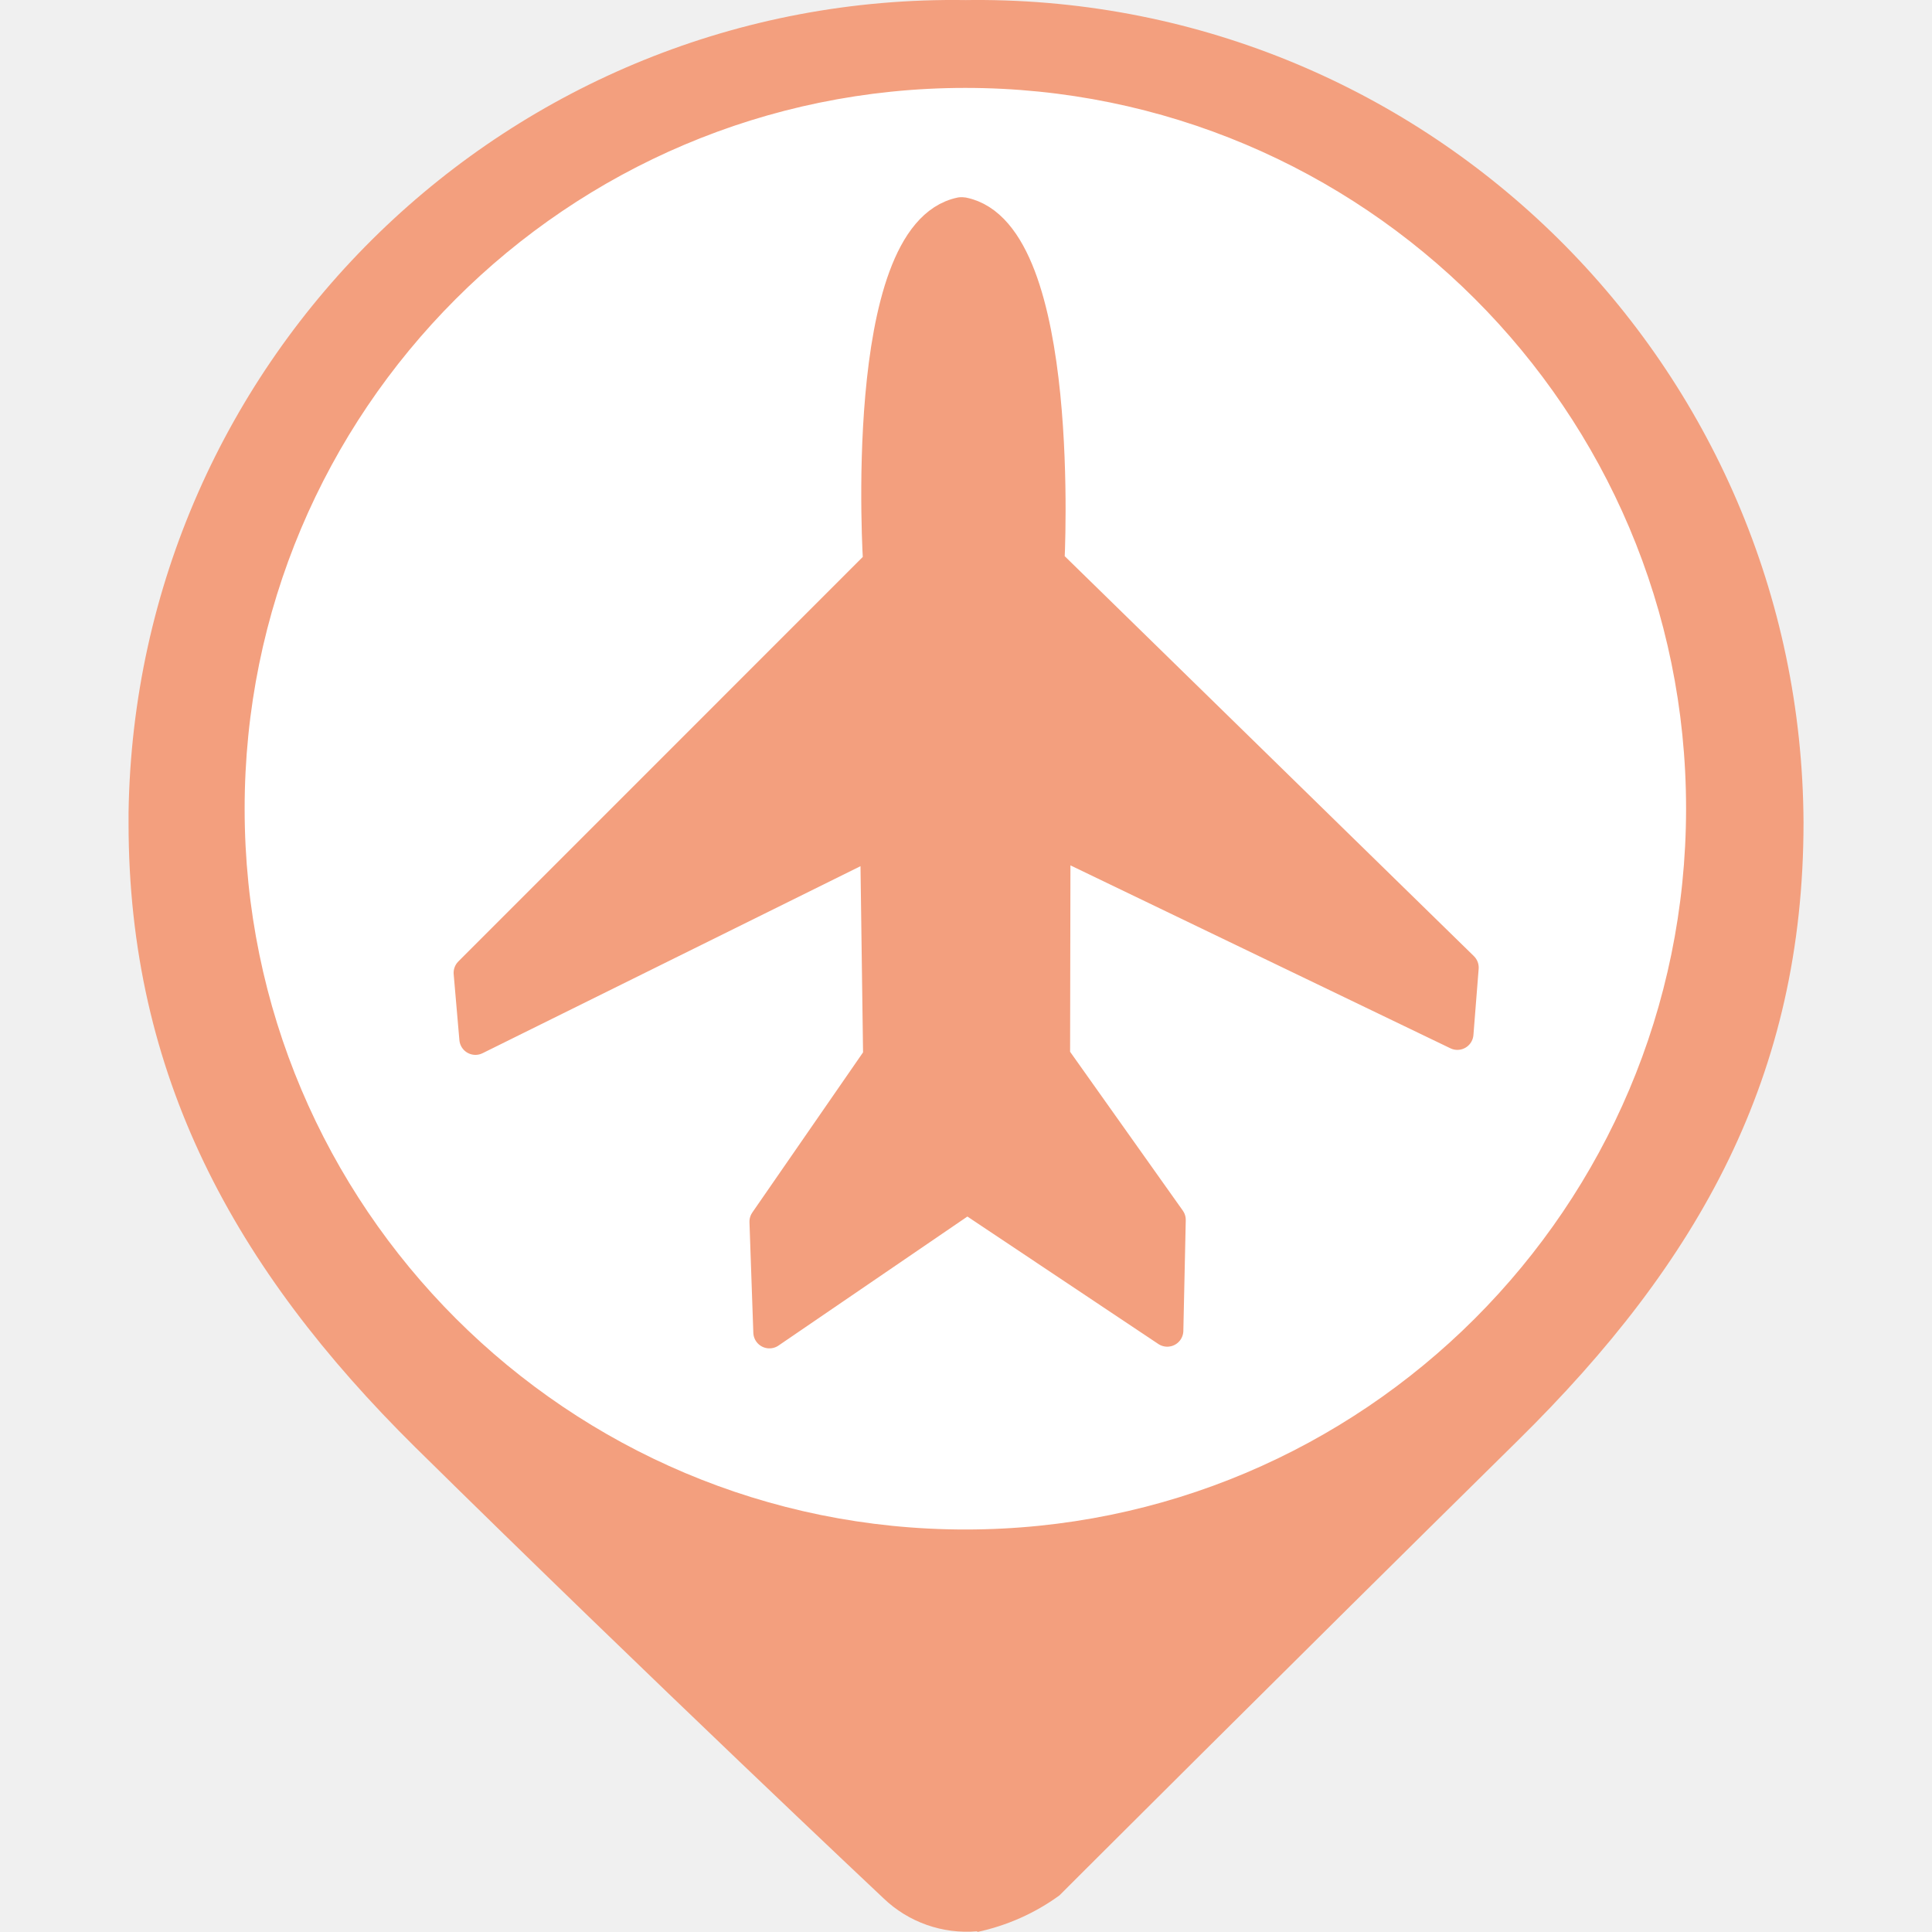
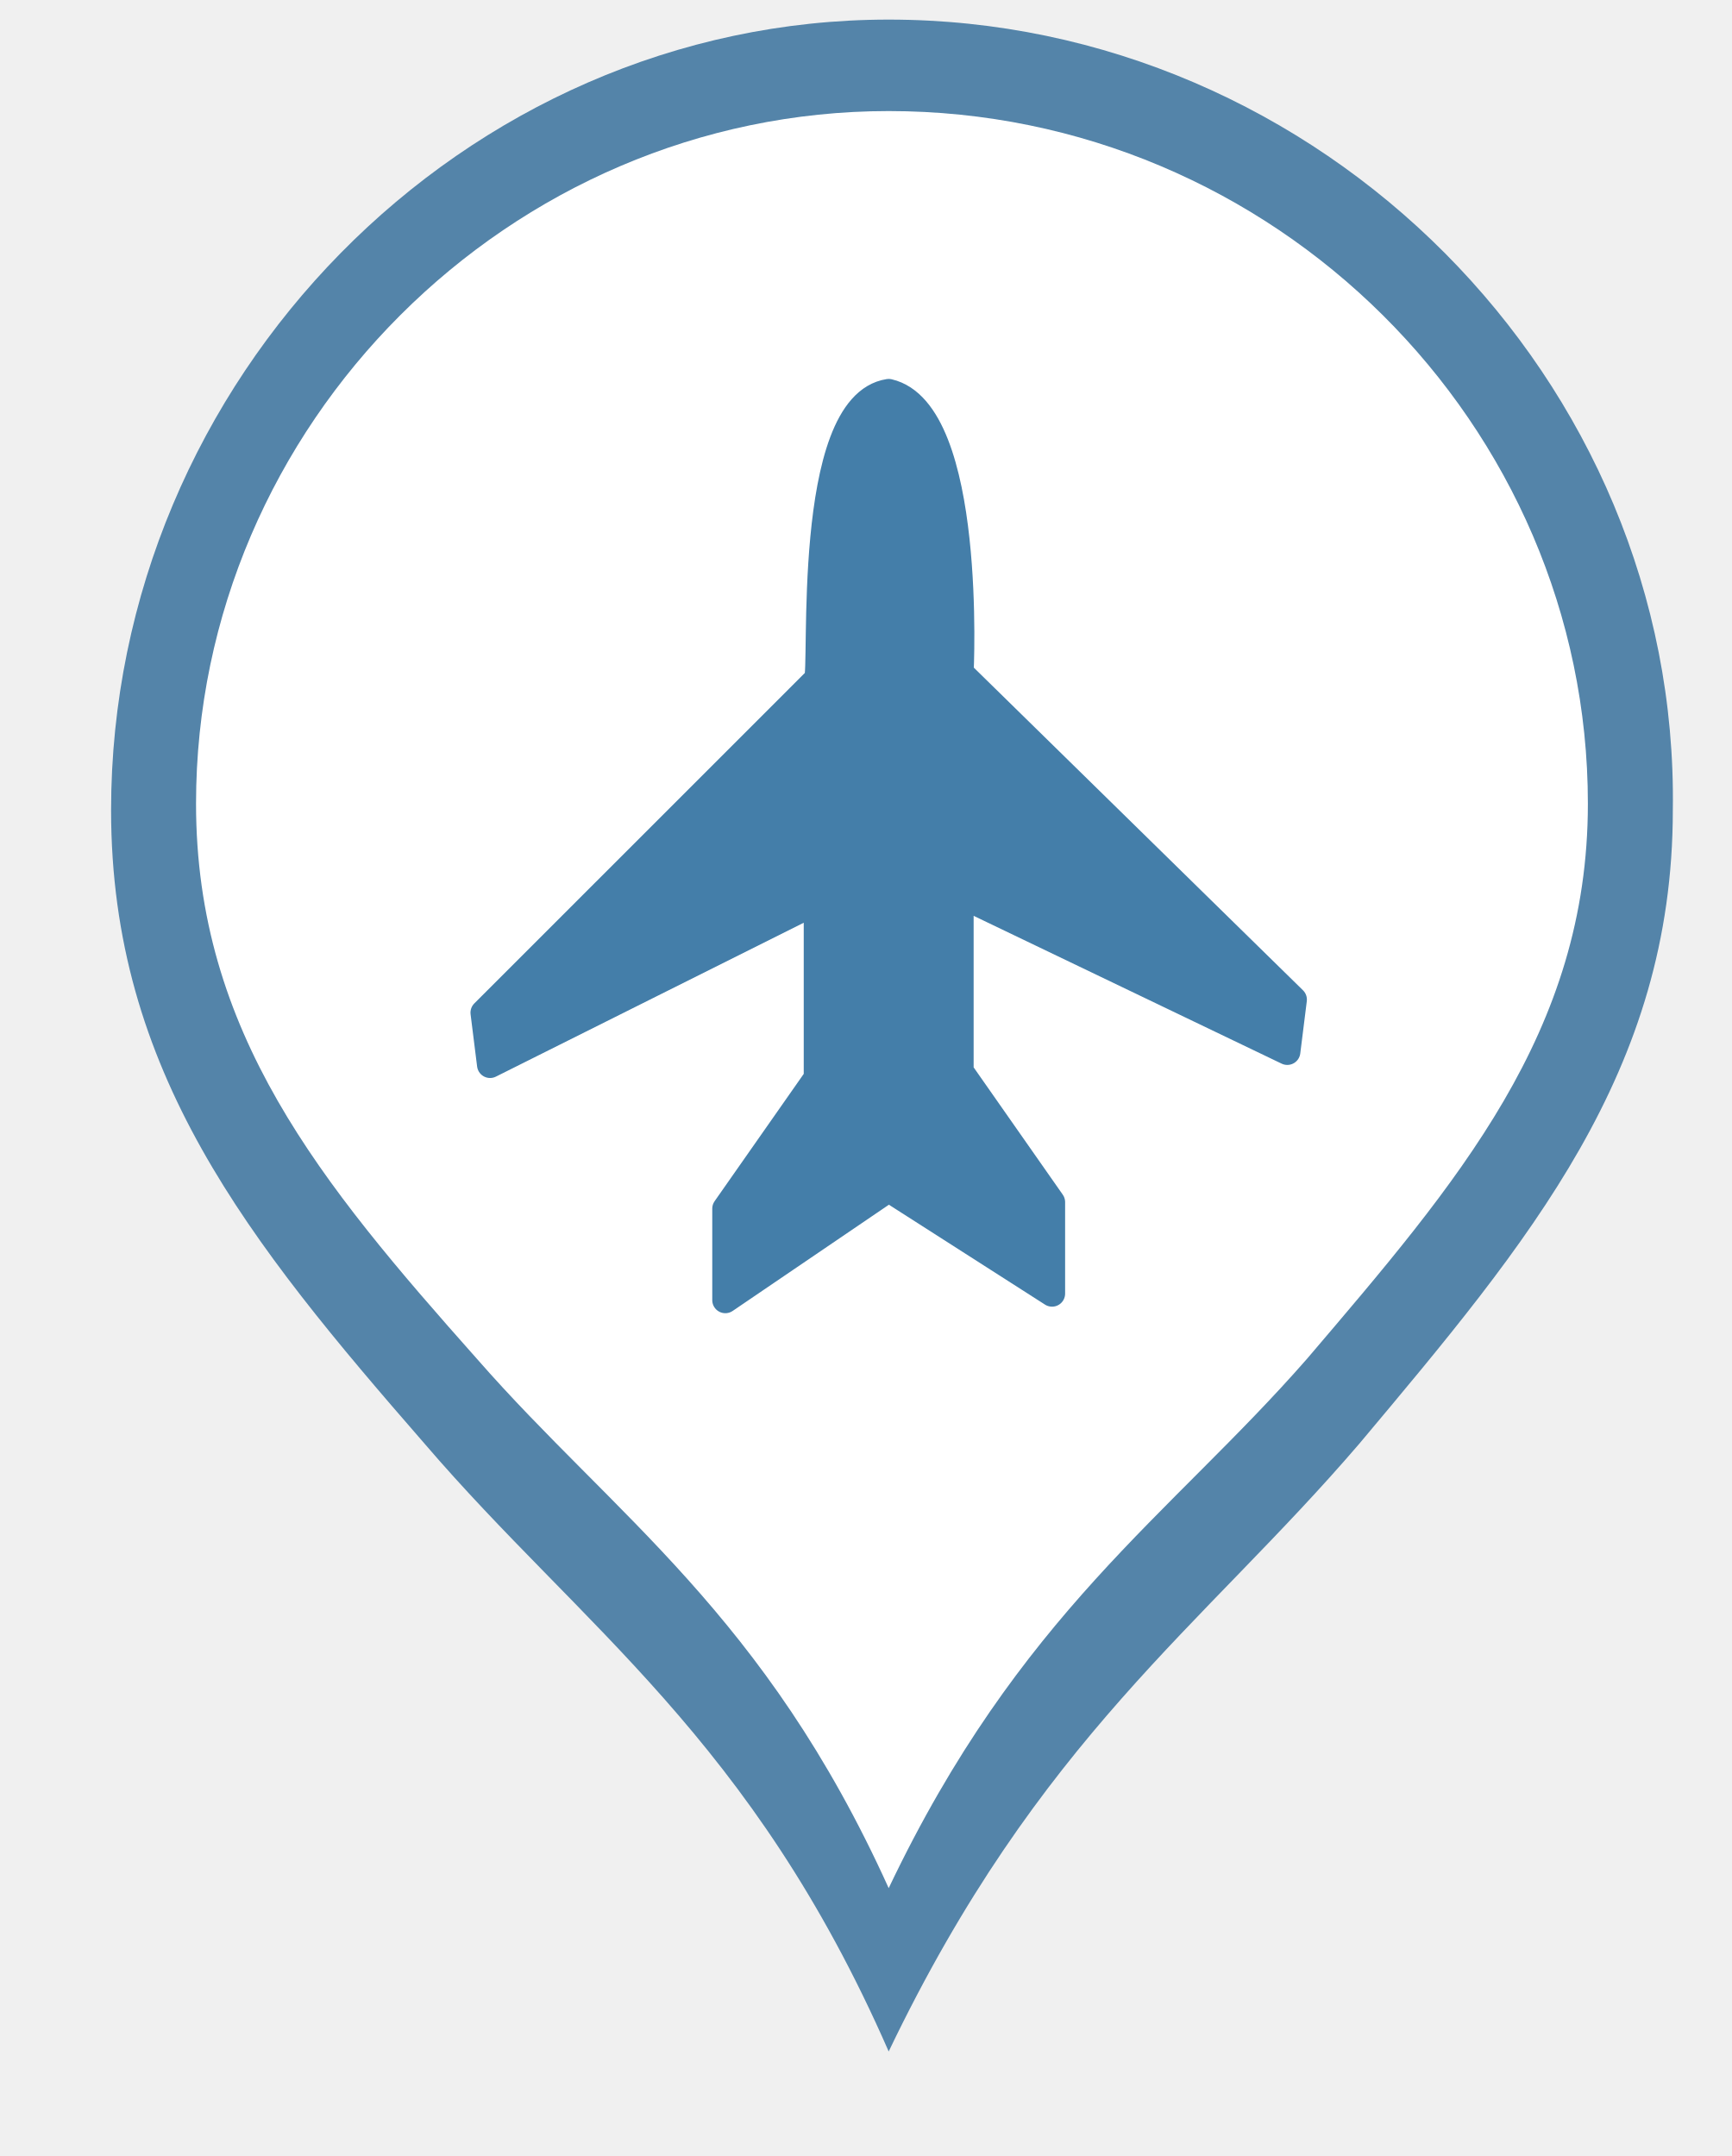
- <svg xmlns="http://www.w3.org/2000/svg" version="1.1" id="Capa_1" x="0px" y="0px" width="24px" height="24px" viewBox="0 0 24 24" enable-background="new 0 0 24 24" xml:space="preserve">
-   <circle fill="#FFFFFF" stroke="#FFFFFF" stroke-miterlimit="10" cx="12.001" cy="10.25" r="9" />
-   <g id="Capa_1_1_" display="none">
-     <circle display="inline" fill="#9A7D22" cx="12" cy="10.4" r="10" />
+ <svg xmlns="http://www.w3.org/2000/svg" version="1.1" x="0px" y="0px" width="26.5px" height="33px" viewBox="0 0 26.5 33" style="enable-background:new 0 0 26.5 33;" xml:space="preserve">
+   <style type="text/css">
+ 	.st0{fill:#5484A9;}
+ 	.st1{fill:#FFFFFF;}
+ 	.st2{fill:#447EA9;stroke:#447EA9;stroke-width:0.4;stroke-linejoin:round;stroke-miterlimit:10;}
+ </style>
+   <g id="Capa_1">
+     <g>
+       <path class="st0" d="M13.6,0.3C7.1,0.3,1.7,5.8,1.7,12.4c0,4,2.1,6.6,4.8,9.7c2.4,2.8,5,4.5,7.1,9.3c2.3-4.8,4.8-6.5,7.2-9.3    c2.6-3.1,4.8-5.7,4.8-9.7C25.7,5.8,20.2,0.3,13.6,0.3C13.6,0.3,13.6,0.3,13.6,0.3z" />
+       <path class="st1" d="M13.6,1.7C7.8,1.7,3,6.5,3,12.3c0,3.5,1.9,5.8,4.3,8.5c2.1,2.4,4.4,3.9,6.3,8.1c2-4.2,4.3-5.7,6.4-8.1    c2.3-2.7,4.3-5,4.3-8.5C24.3,6.5,19.5,1.7,13.6,1.7C13.6,1.7,13.6,1.7,13.6,1.7z" />
+     </g>
  </g>
-   <g id="Capa_3">
-     <path fill="#F39F7E" d="M11.998,0.001L11.998,0.001C6.338-0.084,1.682,4.435,1.597,10.094c0,0.044,0,0.089,0,0.133   c0,3.126,1.311,5.527,3.563,7.753c2.972,2.929,5.813,5.599,5.813,5.599c0.311,0.3,0.737,0.45,1.167,0.412v-0.412l0,0V24   c0.368-0.079,0.715-0.232,1.021-0.455c0,0,2.741-2.74,5.696-5.652c2.254-2.221,3.547-4.533,3.547-7.677   C22.377,4.547,17.76-0.027,12.091,0C12.06,0,12.029,0,11.998,0.001z M11.998,19c-4.946,0.003-8.957-4.004-8.959-8.949   c-0.003-4.945,4.003-8.956,8.948-8.959c4.945-0.002,8.957,4.003,8.958,8.949c0,0.003,0,0.007,0,0.011   C20.941,14.995,16.936,19,11.992,19H11.998z" />
-   </g>
-   <g id="Capa_2_2_">
-     <path fill="#F39F7E" stroke="#F39F7E" stroke-width="0.4" stroke-linejoin="round" stroke-miterlimit="10" d="M11.959,2.65   c1.283,0.254,1.064,4.34,1.064,4.34l5.146,5.03l-0.065,0.822l-5.006-2.41l-0.005,2.697l1.437,2.025l-0.03,1.375l-2.472-1.65   l-0.018-0.004L9.558,16.55L9.51,15.176l1.412-2.042l-0.037-2.694l-4.979,2.464l-0.071-0.819l5.087-5.088   c0,0-0.267-4.082,1.014-4.347H11.959z" />
+   <g id="Modo_de_aislamiento">
+     <g id="Capa_2_2_">
+       <path class="st2" d="M13.6,6c1.3,0.3,1.1,4.3,1.1,4.3l5.1,5l-0.1,0.8l-5-2.4l0,2.7l1.4,2l0,1.4l-2.5-1.6l0,0l-2.5,1.7l0-1.4l1.4-2    l0-2.7l-5,2.5l-0.1-0.8l5.1-5.1C12.6,10.3,12.3,6.2,13.6,6C13.6,6,13.6,6,13.6,6z" />
+     </g>
  </g>
</svg>
